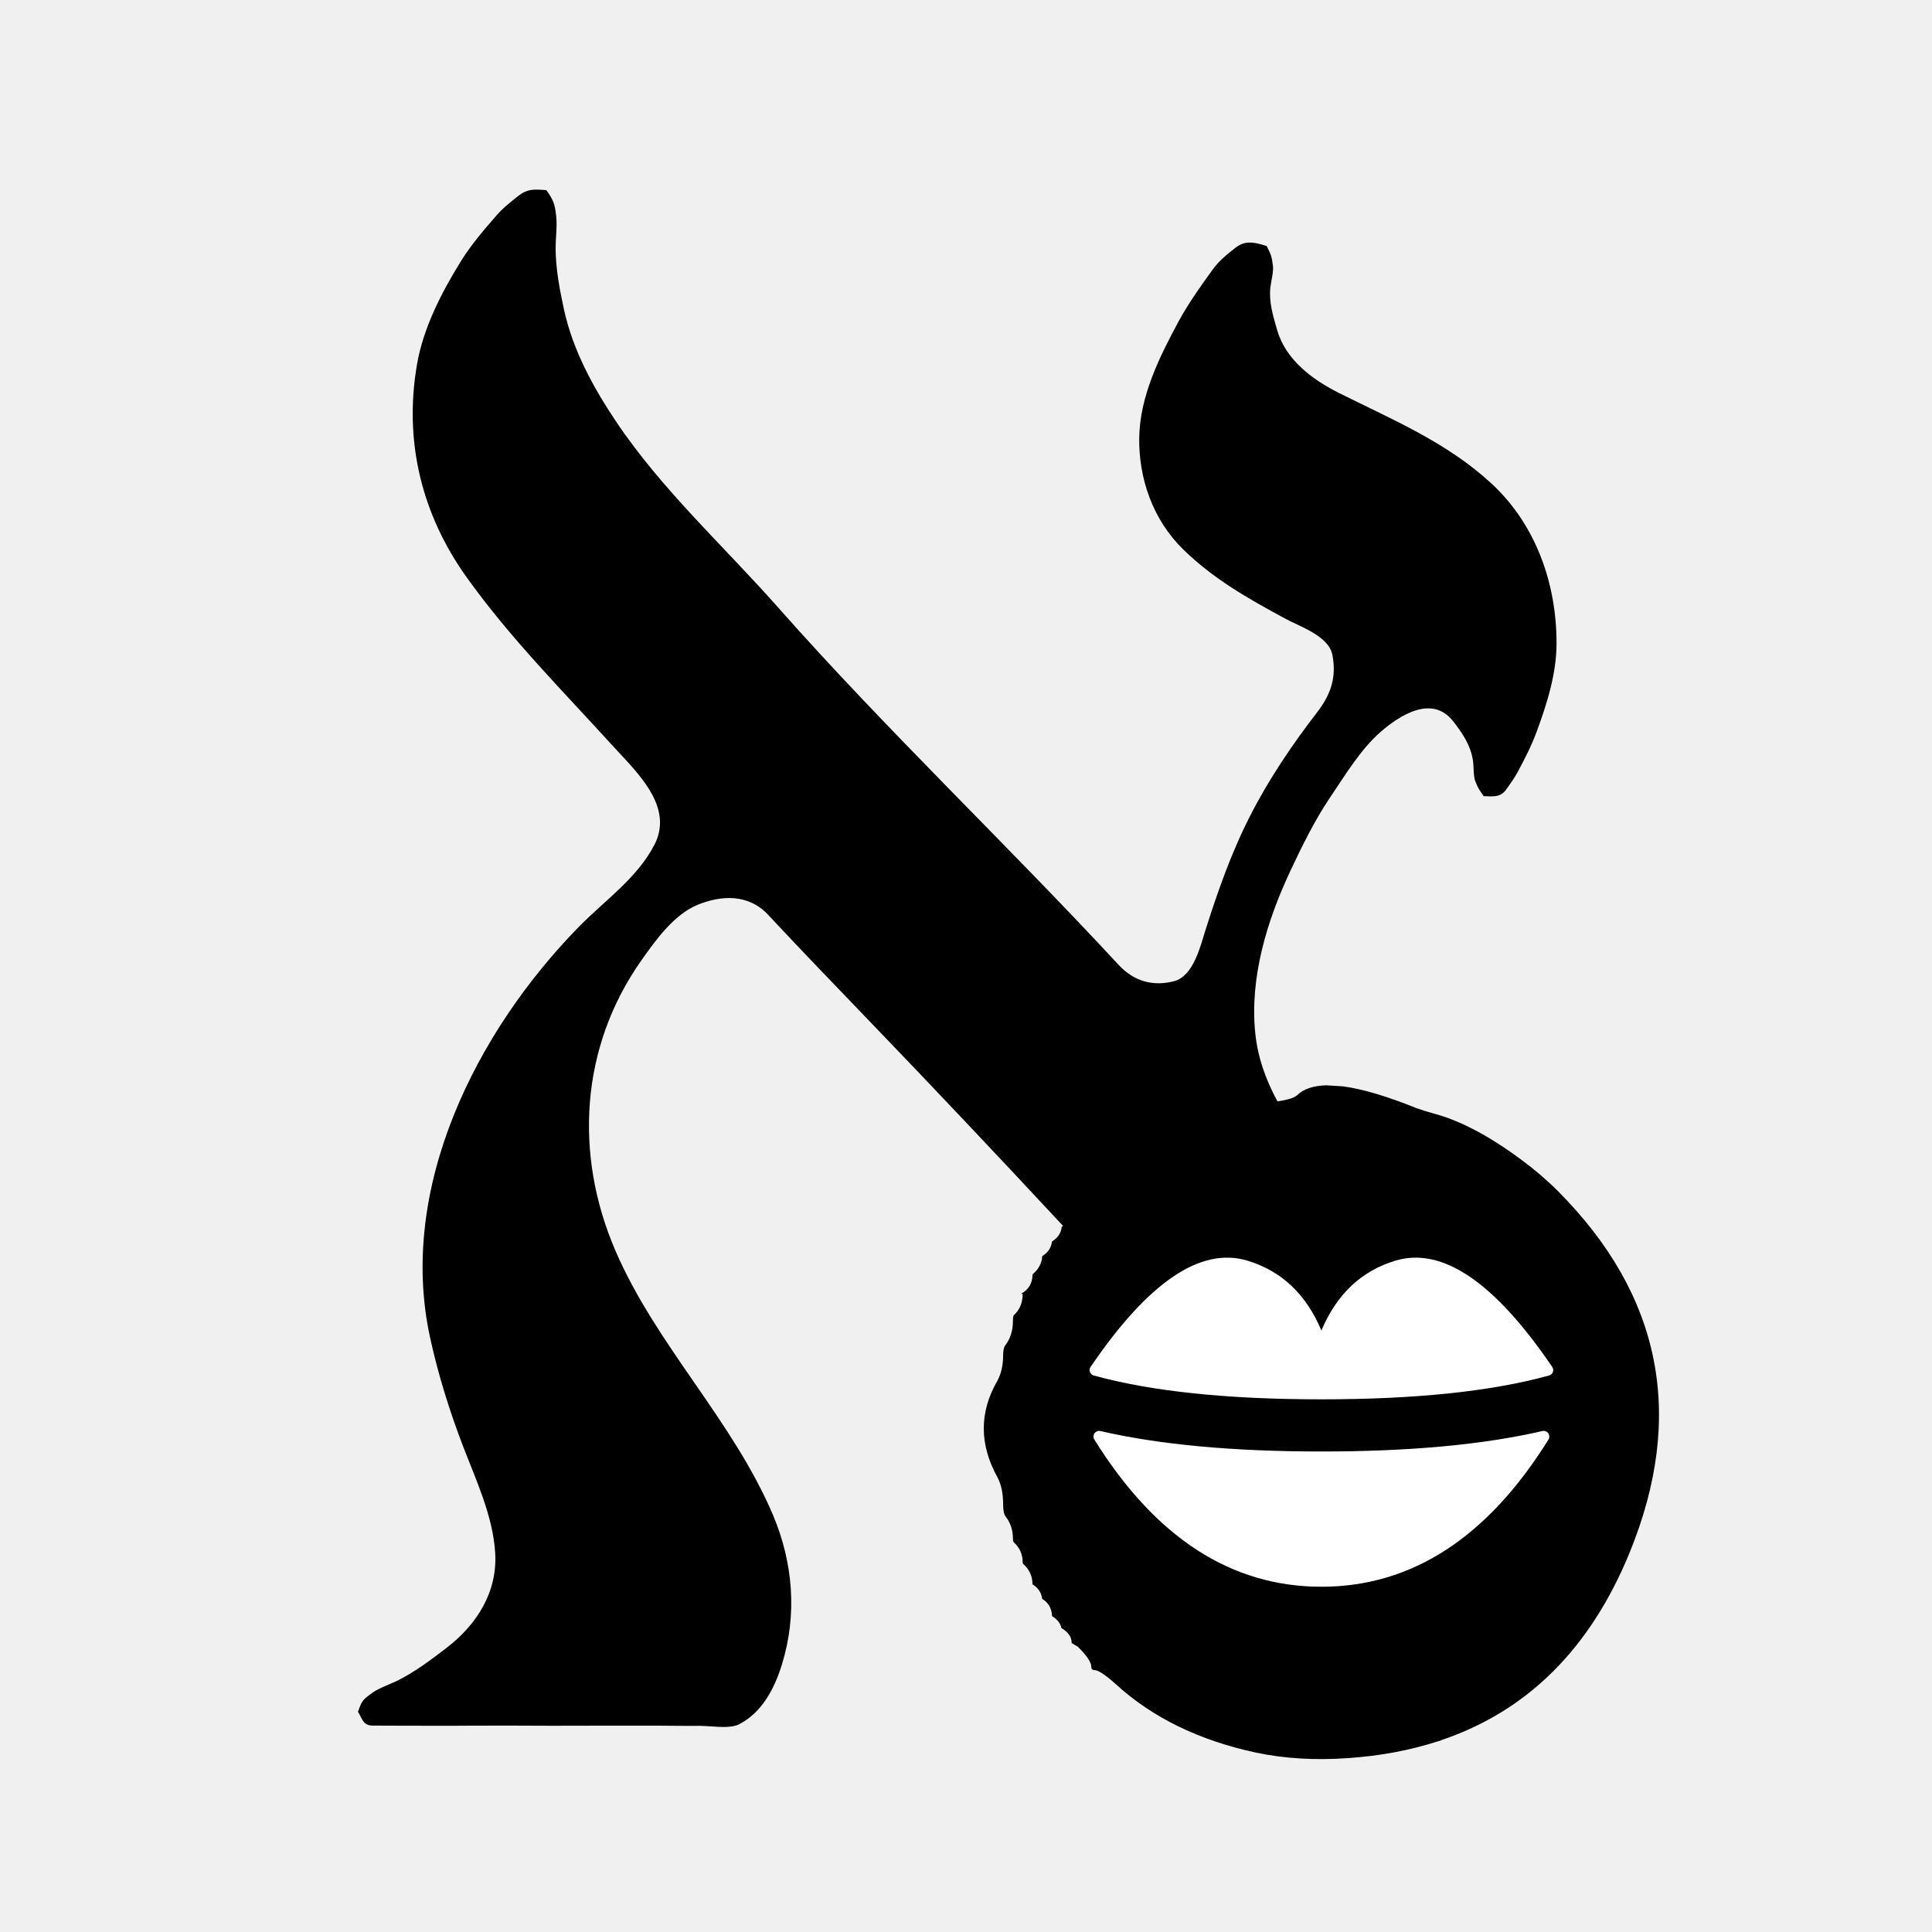
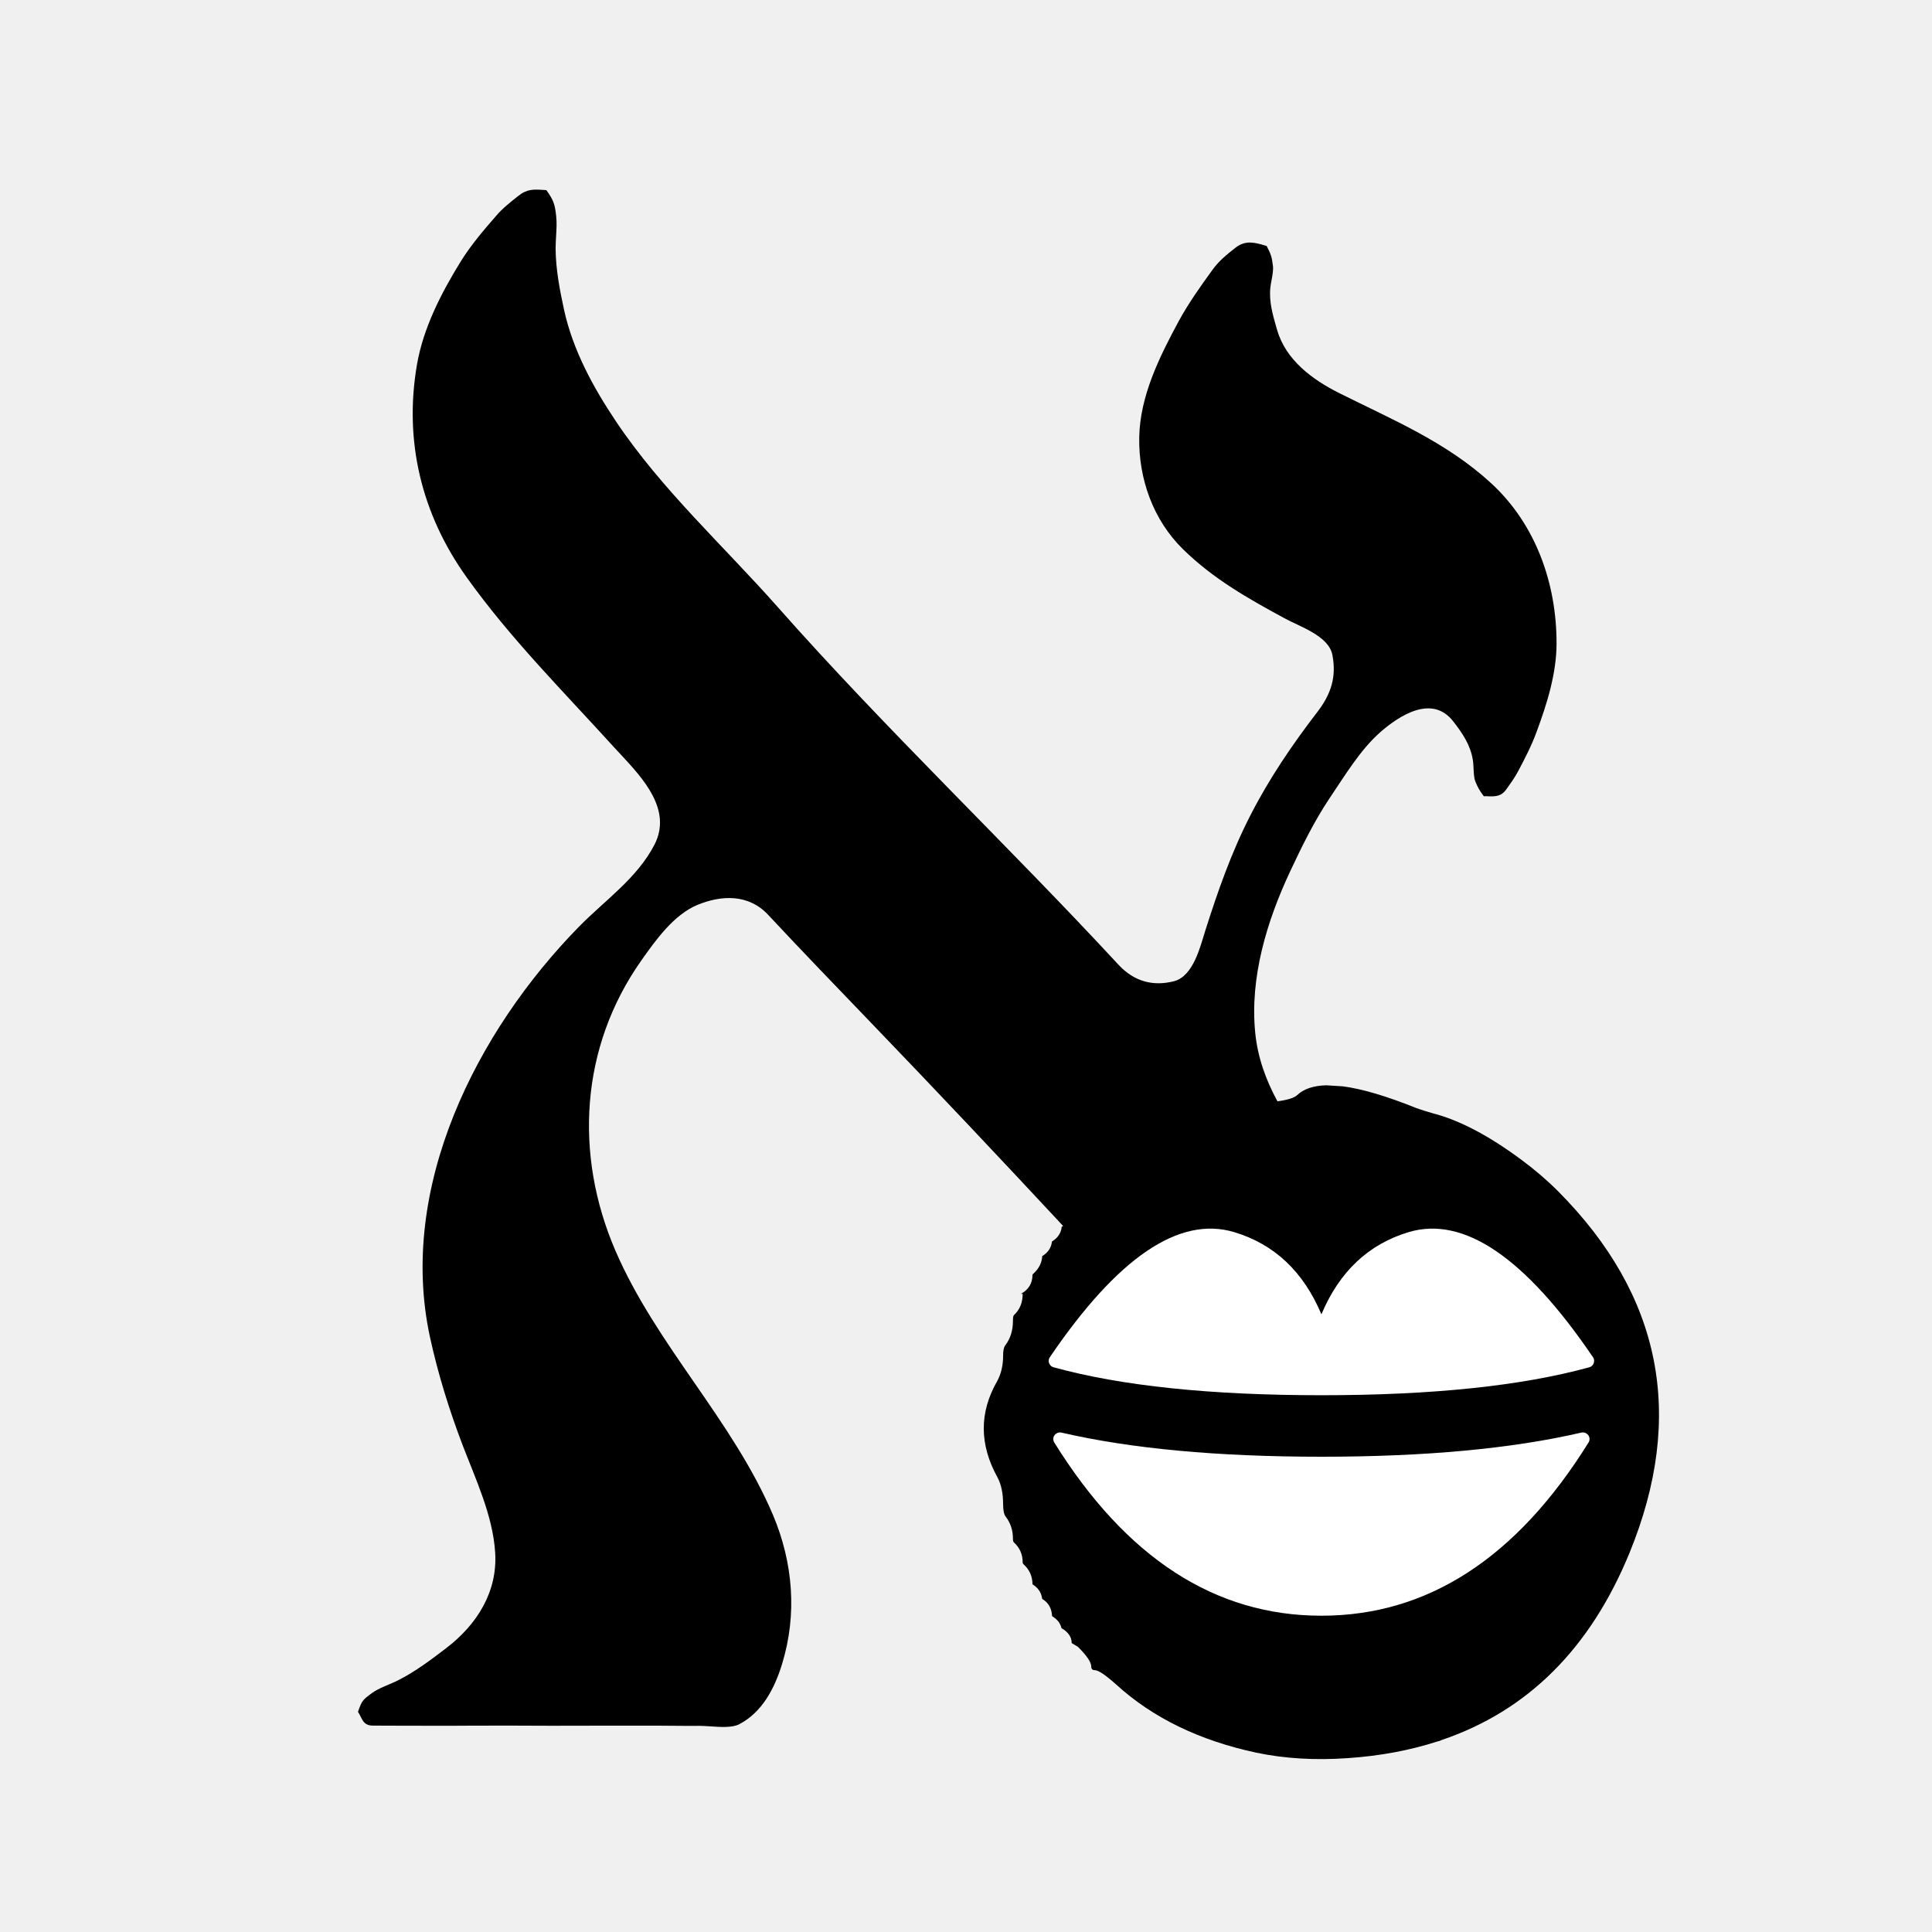
<svg xmlns="http://www.w3.org/2000/svg" width="24" height="24" viewBox="0 0 24 24" data-preserve-overlap="true">
  <path d="M4.447 21.265 C4.495 21.128 4.501 21.12 4.62 21.032 C4.712 20.966 4.843 20.925 4.944 20.874 C5.159 20.766 5.354 20.618 5.544 20.473 C5.927 20.18 6.183 19.771 6.151 19.285 C6.122 18.825 5.908 18.374 5.746 17.95 C5.58 17.513 5.442 17.072 5.342 16.613 C4.937 14.752 5.918 12.812 7.192 11.512 C7.518 11.18 7.915 10.91 8.131 10.491 C8.351 10.06 7.989 9.671 7.709 9.37 C7.681 9.341 7.654 9.312 7.629 9.284 C7.003 8.594 6.341 7.933 5.798 7.173 C5.235 6.387 5.016 5.477 5.18 4.528 C5.259 4.071 5.483 3.637 5.724 3.247 C5.851 3.043 6.008 2.859 6.166 2.678 C6.245 2.586 6.34 2.512 6.434 2.437 C6.546 2.346 6.629 2.352 6.747 2.359 L6.787 2.362 C6.873 2.482 6.893 2.532 6.909 2.684 C6.918 2.764 6.913 2.849 6.908 2.933 C6.905 2.986 6.902 3.039 6.902 3.09 C6.904 3.344 6.953 3.601 7.007 3.849 C7.117 4.35 7.367 4.809 7.65 5.232 C8.218 6.081 8.989 6.781 9.663 7.543 C11.017 9.074 12.507 10.486 13.895 11.985 C14.087 12.192 14.323 12.256 14.584 12.189 C14.826 12.126 14.911 11.755 14.974 11.556 C15.129 11.068 15.298 10.586 15.532 10.13 C15.764 9.675 16.054 9.248 16.365 8.844 C16.537 8.62 16.604 8.406 16.551 8.134 C16.505 7.897 16.138 7.781 15.956 7.68 C15.497 7.431 15.072 7.191 14.695 6.822 C14.323 6.457 14.143 5.945 14.152 5.433 C14.161 4.92 14.402 4.436 14.64 3.994 C14.762 3.769 14.911 3.56 15.061 3.353 C15.142 3.239 15.244 3.159 15.352 3.074 C15.476 2.979 15.593 3.014 15.719 3.051 L15.735 3.056 C15.787 3.156 15.799 3.189 15.813 3.303 C15.819 3.354 15.807 3.418 15.796 3.479 C15.79 3.511 15.784 3.543 15.781 3.571 C15.762 3.745 15.811 3.914 15.859 4.079 C15.862 4.087 15.864 4.094 15.866 4.102 C15.974 4.475 16.307 4.718 16.636 4.883 C17.302 5.216 17.971 5.493 18.527 6.006 C19.081 6.518 19.337 7.253 19.336 7.993 C19.336 8.366 19.217 8.743 19.089 9.089 C19.027 9.259 18.944 9.42 18.86 9.578 C18.817 9.66 18.765 9.731 18.712 9.805 C18.649 9.896 18.573 9.894 18.49 9.892 C18.471 9.891 18.452 9.89 18.432 9.891 C18.38 9.819 18.361 9.791 18.327 9.707 C18.301 9.644 18.309 9.511 18.296 9.439 C18.266 9.253 18.166 9.107 18.054 8.963 C17.79 8.622 17.384 8.889 17.149 9.093 C16.896 9.315 16.704 9.639 16.517 9.915 C16.326 10.2 16.171 10.517 16.025 10.828 C15.736 11.446 15.524 12.145 15.593 12.831 C15.624 13.14 15.727 13.42 15.869 13.681 Q16.06 13.655 16.114 13.604 Q16.236 13.488 16.476 13.482 L16.683 13.495 Q17.044 13.543 17.594 13.765 Q17.67 13.793 17.807 13.832 Q18.297 13.96 18.899 14.407 Q19.148 14.591 19.354 14.797 Q21.286 16.739 20.243 19.289 Q19.512 21.072 17.909 21.615 C17.891 21.625 17.873 21.63 17.856 21.633 Q17.344 21.799 16.745 21.84 Q16.136 21.883 15.609 21.773 Q14.546 21.546 13.866 20.926 Q13.666 20.747 13.598 20.747 Q13.556 20.747 13.556 20.703 Q13.556 20.622 13.39 20.457 L13.313 20.411 Q13.313 20.299 13.186 20.225 Q13.166 20.135 13.069 20.076 Q13.063 19.931 12.946 19.862 Q12.933 19.747 12.826 19.681 Q12.825 19.532 12.716 19.433 Q12.704 19.422 12.704 19.407 Q12.704 19.259 12.594 19.159 Q12.583 19.149 12.583 19.112 Q12.583 18.956 12.492 18.839 Q12.461 18.796 12.461 18.686 Q12.461 18.485 12.392 18.354 Q12.051 17.739 12.389 17.154 Q12.461 17.019 12.461 16.842 Q12.461 16.745 12.488 16.712 Q12.583 16.588 12.583 16.41 Q12.583 16.349 12.595 16.337 Q12.704 16.238 12.704 16.072 L12.682 16.073 Q12.826 15.994 12.826 15.835 Q12.826 15.832 12.838 15.821 Q12.94 15.728 12.947 15.604 Q13.055 15.538 13.068 15.422 Q13.177 15.356 13.189 15.24 Q13.198 15.235 13.206 15.229 C12.426 14.391 11.64 13.557 10.846 12.732 C10.409 12.277 9.97 11.823 9.539 11.361 C9.298 11.105 8.964 11.118 8.666 11.24 C8.37 11.362 8.144 11.68 7.967 11.931 C7.207 13.008 7.131 14.344 7.644 15.534 C8.153 16.715 9.102 17.641 9.603 18.821 C9.853 19.415 9.904 20.056 9.715 20.671 C9.622 20.976 9.467 21.27 9.185 21.418 C9.097 21.465 8.947 21.454 8.819 21.445 C8.771 21.442 8.727 21.439 8.69 21.439 C8.572 21.44 8.454 21.439 8.335 21.438 L8.194 21.437 C7.928 21.436 7.662 21.437 7.396 21.437 C7.03 21.438 6.665 21.439 6.299 21.436 C6.141 21.436 5.983 21.436 5.826 21.437 H5.825 C5.667 21.438 5.509 21.439 5.351 21.438 C5.186 21.438 5.02 21.438 4.855 21.437 L4.629 21.436 C4.505 21.435 4.499 21.343 4.447 21.265 Z" />
-   <path fill="white" d="M13.548 16.98 Q14.623 15.399 15.495 15.66 Q16.13 15.851 16.415 16.528 Q16.7 15.851 17.335 15.66 Q18.207 15.399 19.282 16.98 Q19.299 17.004 19.293 17.033 Q19.288 17.061 19.264 17.078 Q19.254 17.084 19.243 17.087 Q18.17 17.383 16.415 17.383 Q14.66 17.383 13.587 17.087 Q13.559 17.079 13.545 17.054 Q13.53 17.029 13.538 17.001 Q13.541 16.99 13.548 16.98 Z        M19.236 17.882 Q18.098 19.711 16.415 19.711 Q14.732 19.711 13.594 17.882 Q13.579 17.857 13.586 17.829 Q13.592 17.801 13.617 17.786 Q13.642 17.77 13.67 17.777 Q14.77 18.031 16.415 18.031 Q18.06 18.031 19.16 17.777 Q19.189 17.77 19.213 17.786 Q19.238 17.801 19.244 17.829 Q19.251 17.858 19.236 17.882 Z" />
+   <path fill="white" d="M13.042 16.859 Q14.306 14.999 15.332 15.306 Q16.08 15.531 16.415 16.327 Q16.75 15.531 17.498 15.306 Q18.524 14.999 19.788 16.859 Q19.808 16.887 19.801 16.921 Q19.795 16.954 19.767 16.974 Q19.755 16.981 19.742 16.985 Q18.48 17.332 16.415 17.332 Q14.35 17.332 13.088 16.985 Q13.055 16.976 13.038 16.946 Q13.021 16.916 13.03 16.884 Q13.034 16.87 13.042 16.859 Z        M19.733 17.92 Q18.395 20.071 16.415 20.071 Q14.435 20.071 13.097 17.92 Q13.079 17.891 13.086 17.858 Q13.094 17.825 13.123 17.807 Q13.152 17.789 13.185 17.796 Q14.48 18.096 16.415 18.096 Q18.35 18.096 19.645 17.796 Q19.678 17.789 19.707 17.807 Q19.736 17.825 19.744 17.858 Q19.751 17.891 19.733 17.92 Z" />
</svg>
